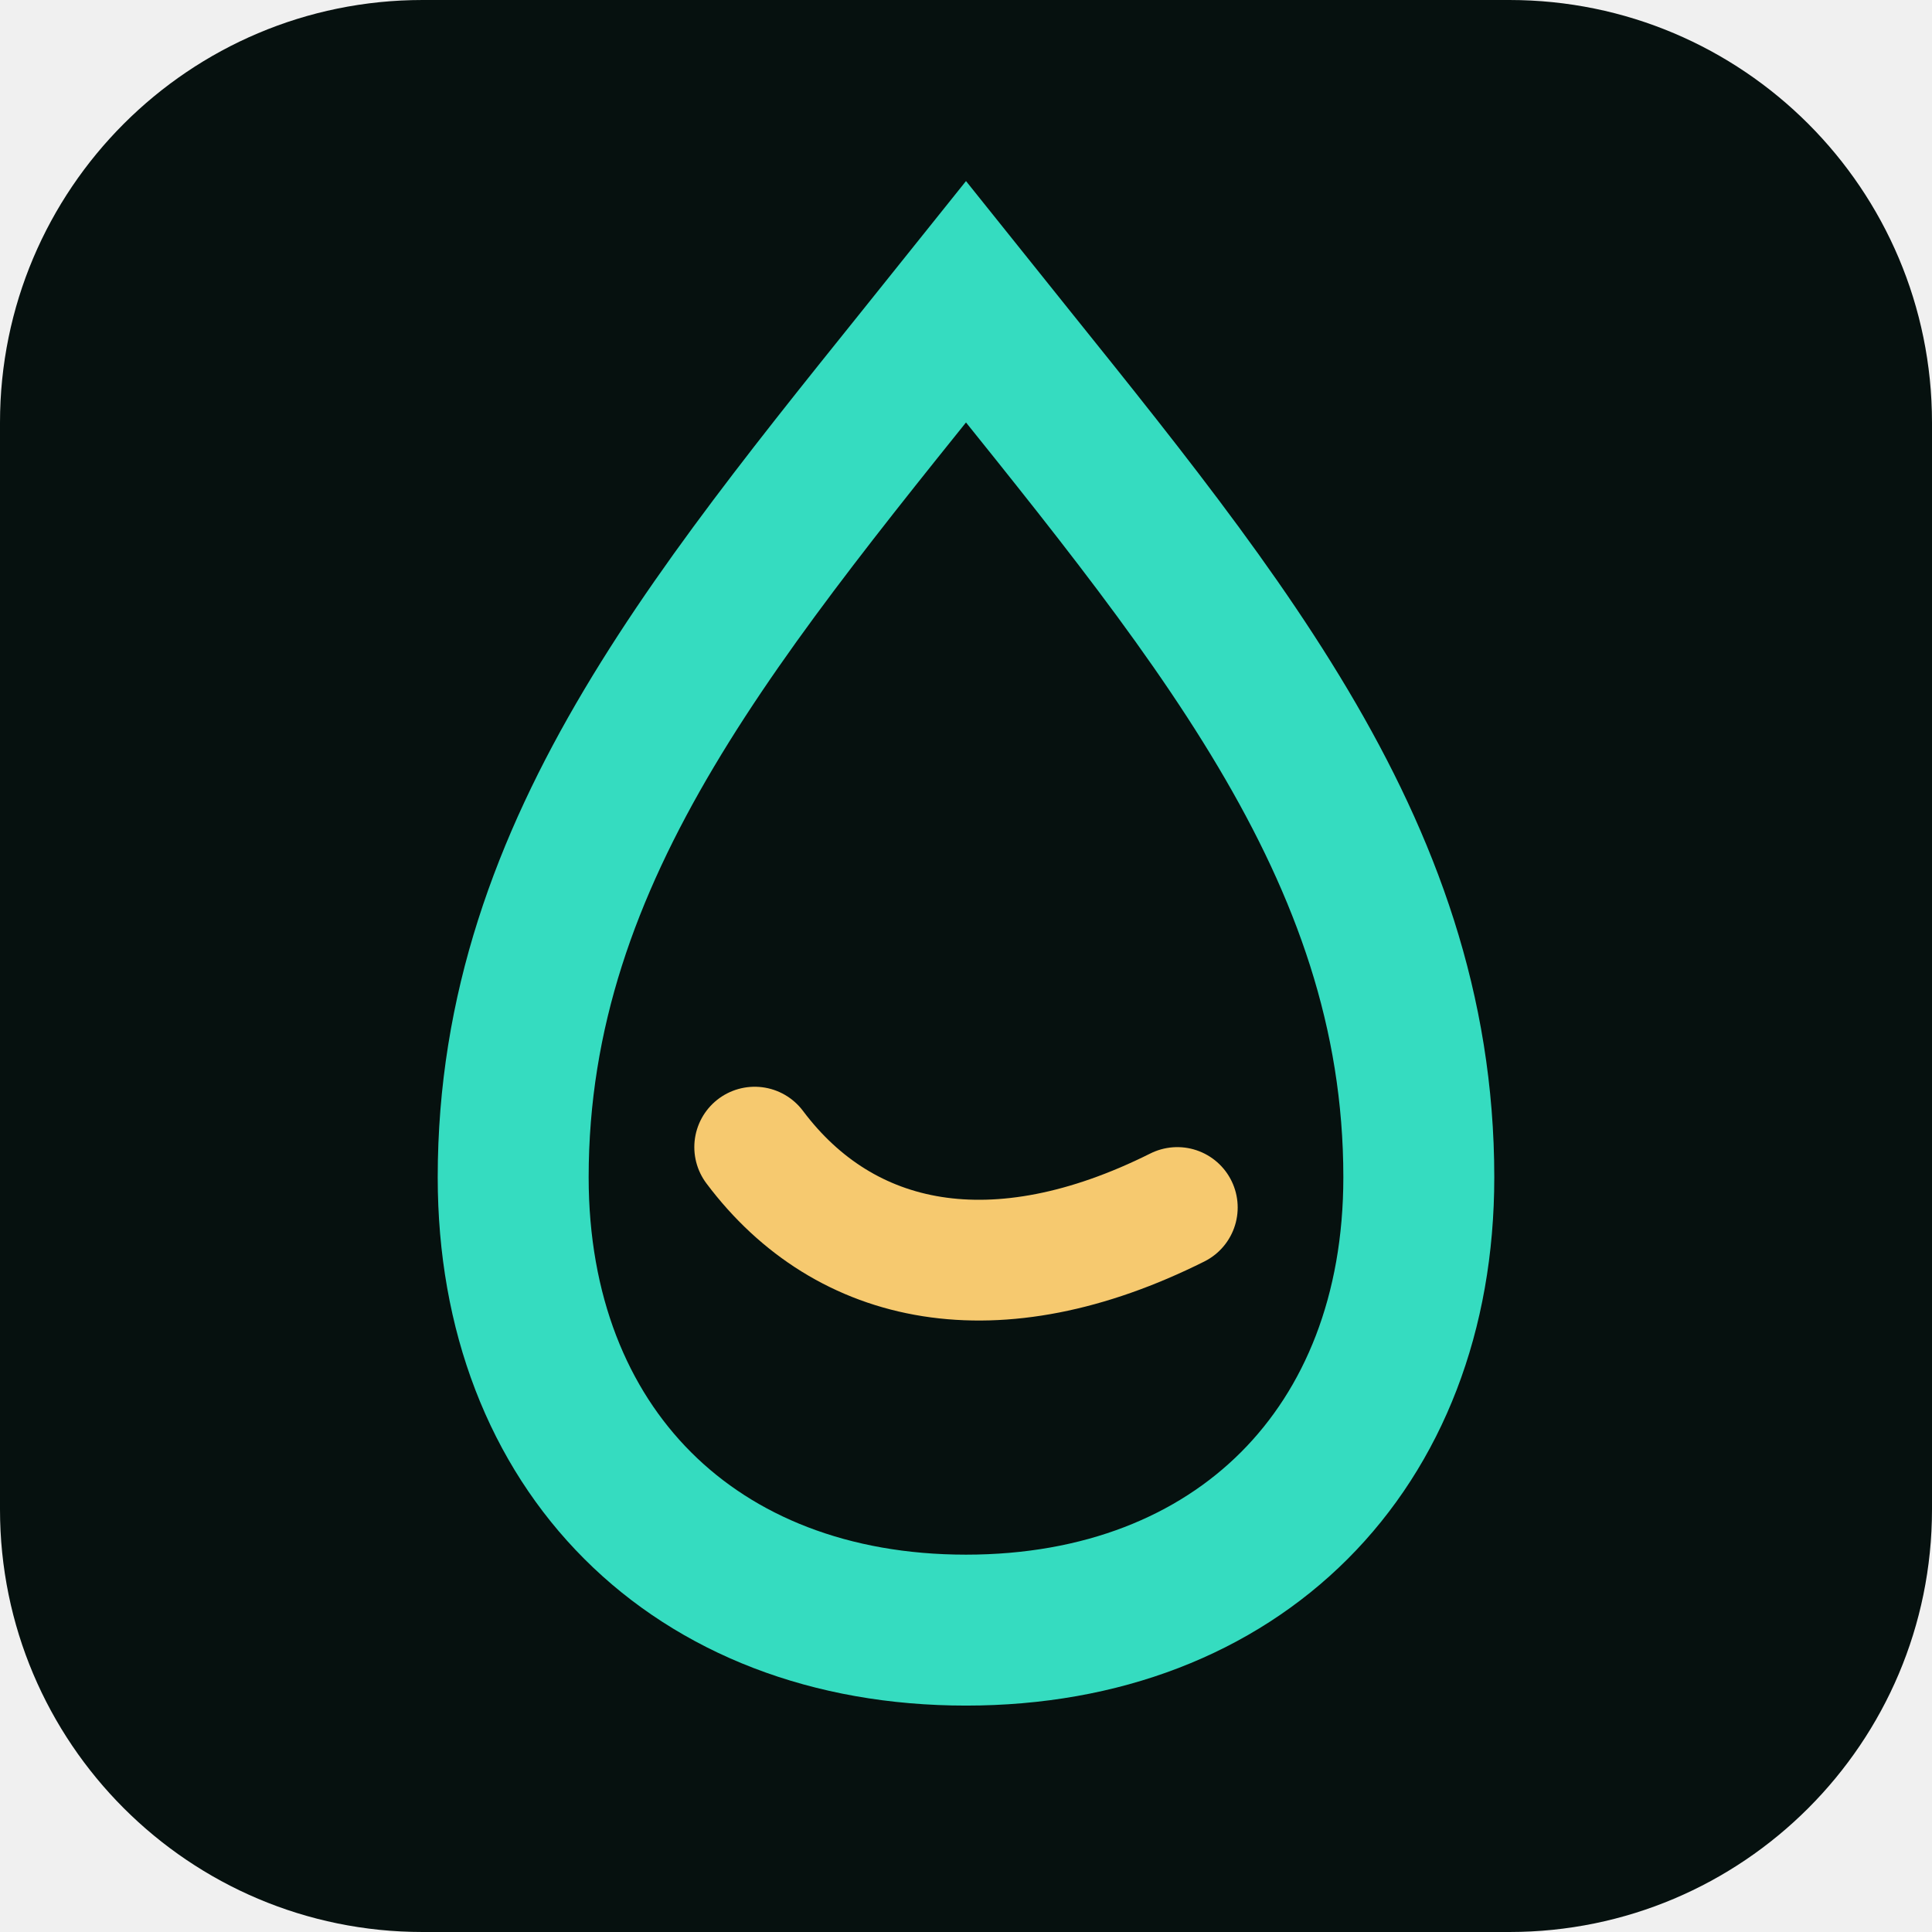
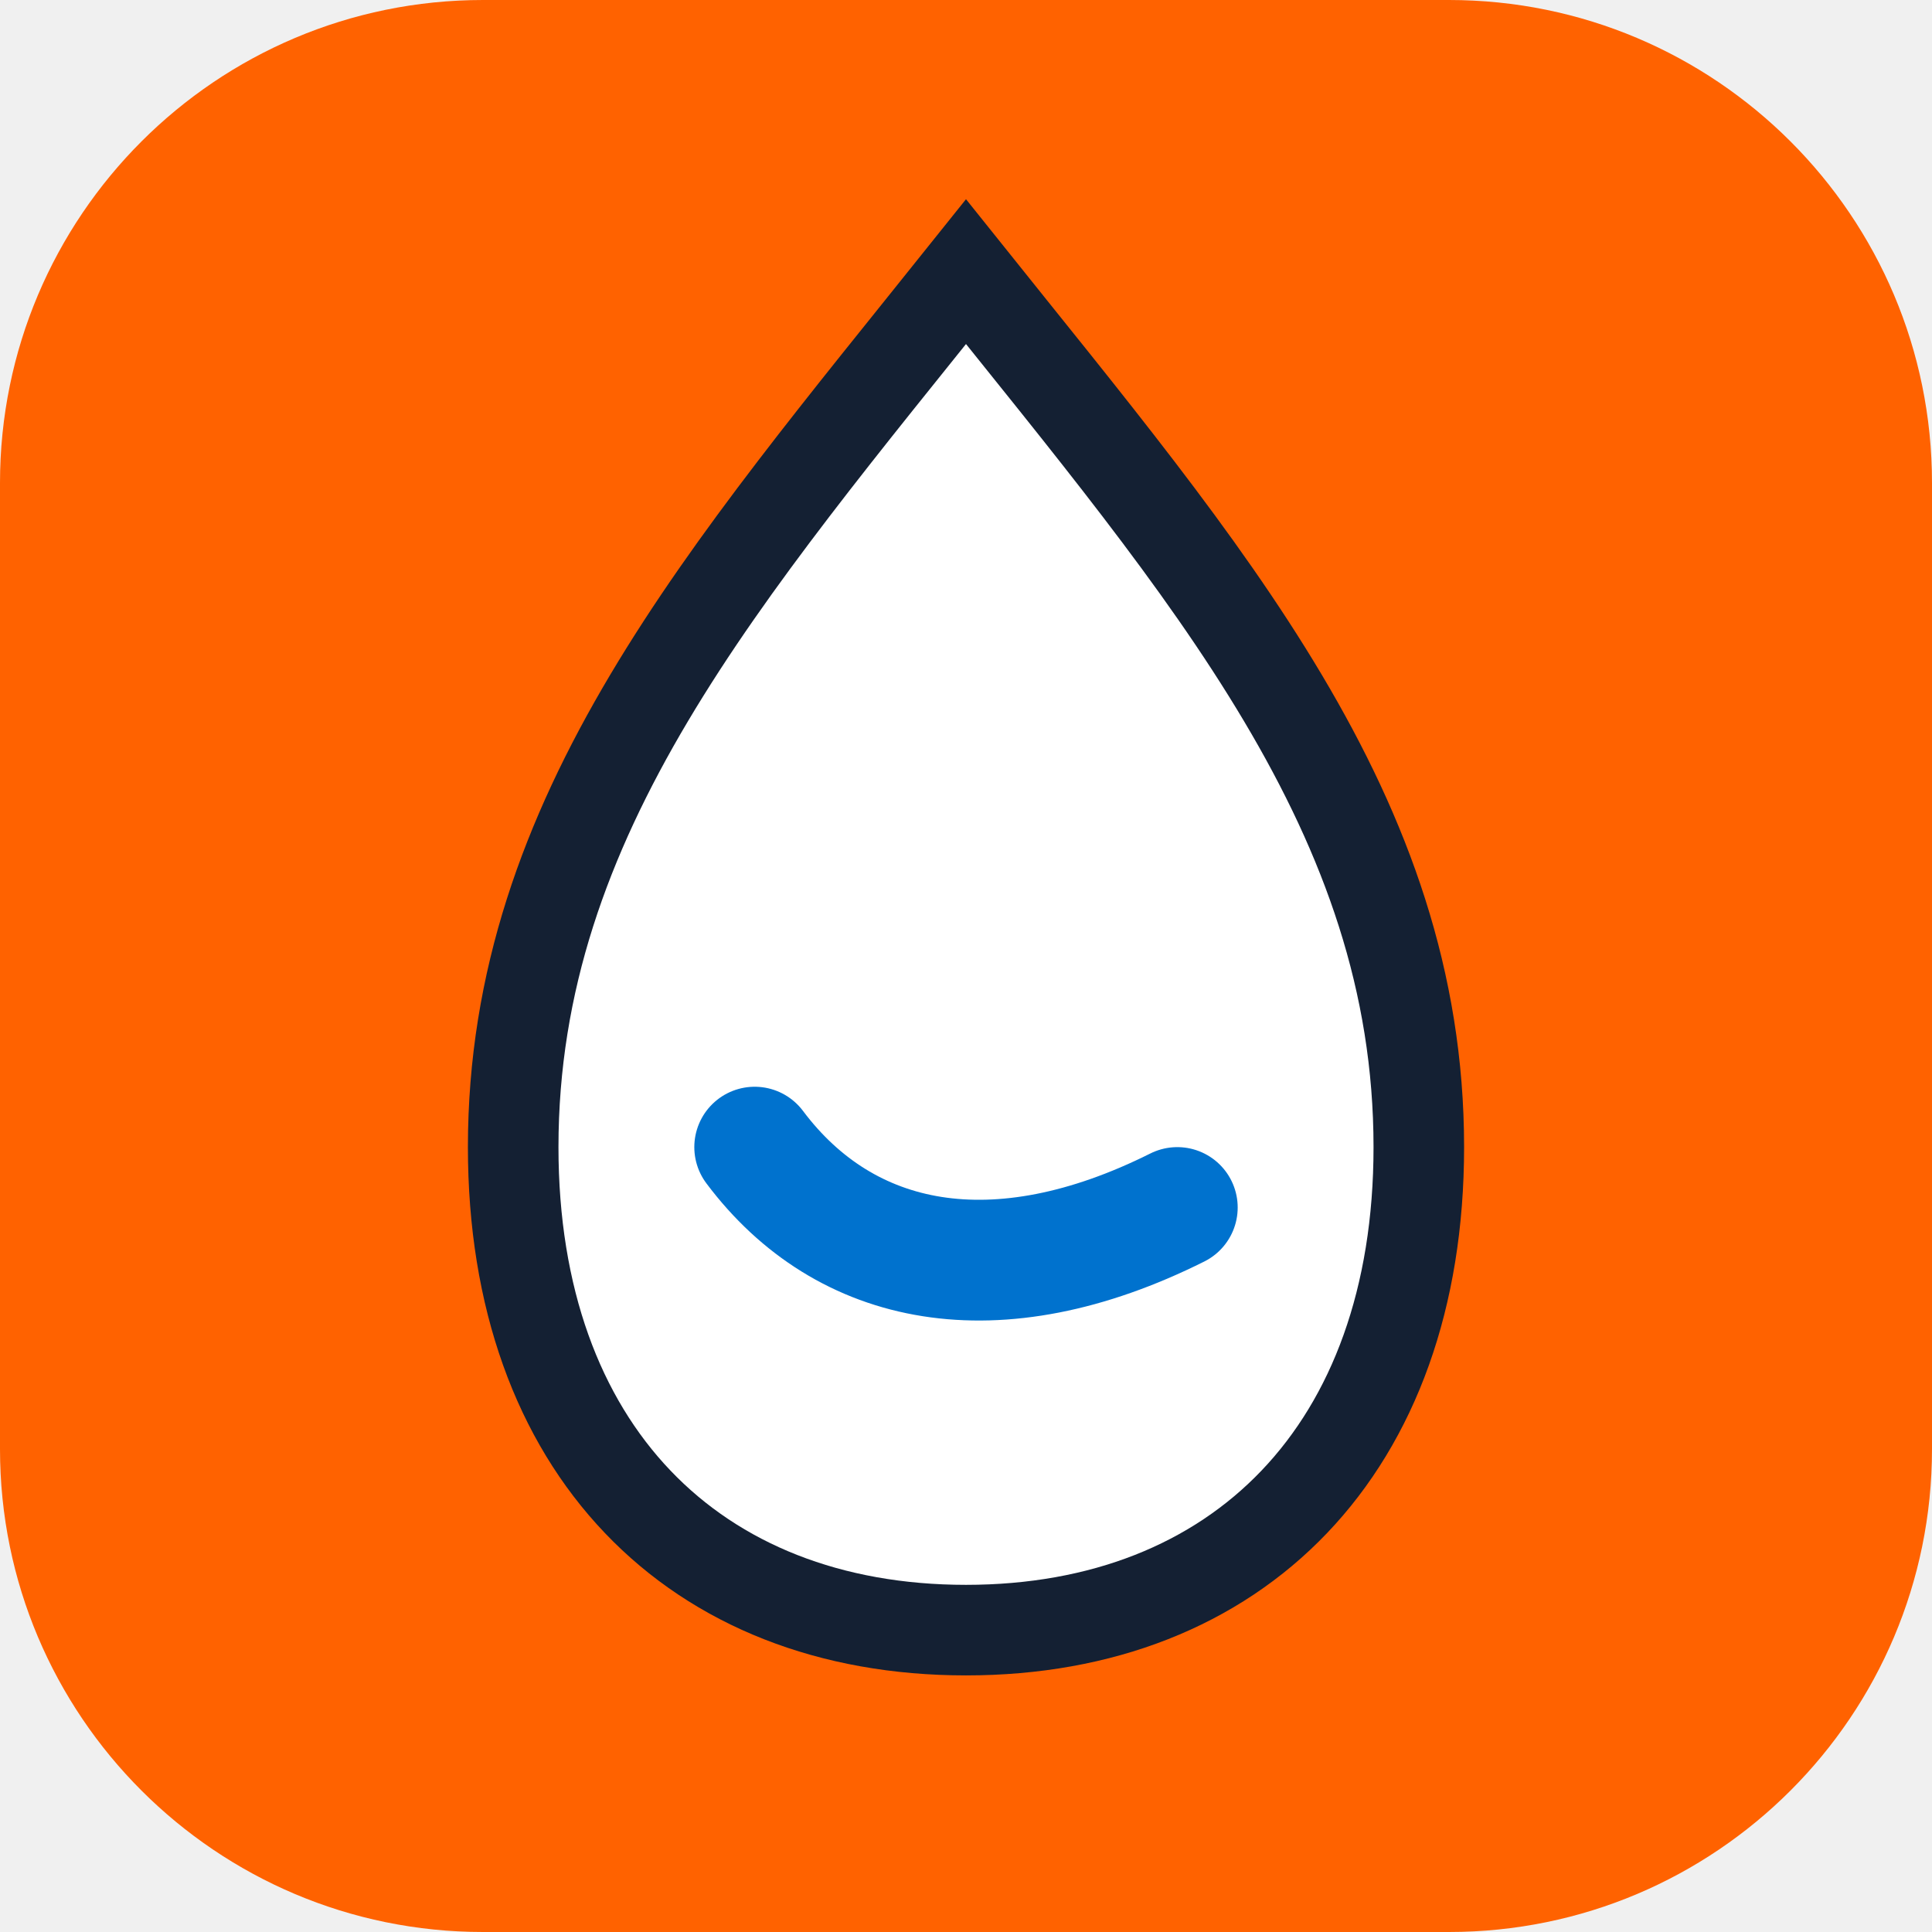
<svg xmlns="http://www.w3.org/2000/svg" viewBox="0 0 64 64">
-   <rect width="64" height="64" rx="14" fill="#06110f" />
-   <path d="M32 10c8 10 15 18 15 29 0 9-6 15-15 15s-15-6-15-15c0-11 7-19 15-29Z" fill="none" stroke="#35dcc0" stroke-width="5" />
-   <path d="M25 38c3 4 8 5 14 2" fill="none" stroke="#f6c96f" stroke-width="4" stroke-linecap="round" />
+   <rect width="64" height="64" rx="16" fill="#ff6200" />
+   <path d="M32 9c8 10 15 18 15 29 0 10-6 16-15 16s-15-6-15-16c0-11 7-19 15-29Z" fill="#ffffff" stroke="#142033" stroke-width="3" />
+   <path d="M25 38c3 4 8 5 14 2" fill="none" stroke="#0072ce" stroke-width="4" stroke-linecap="round" />
</svg>
